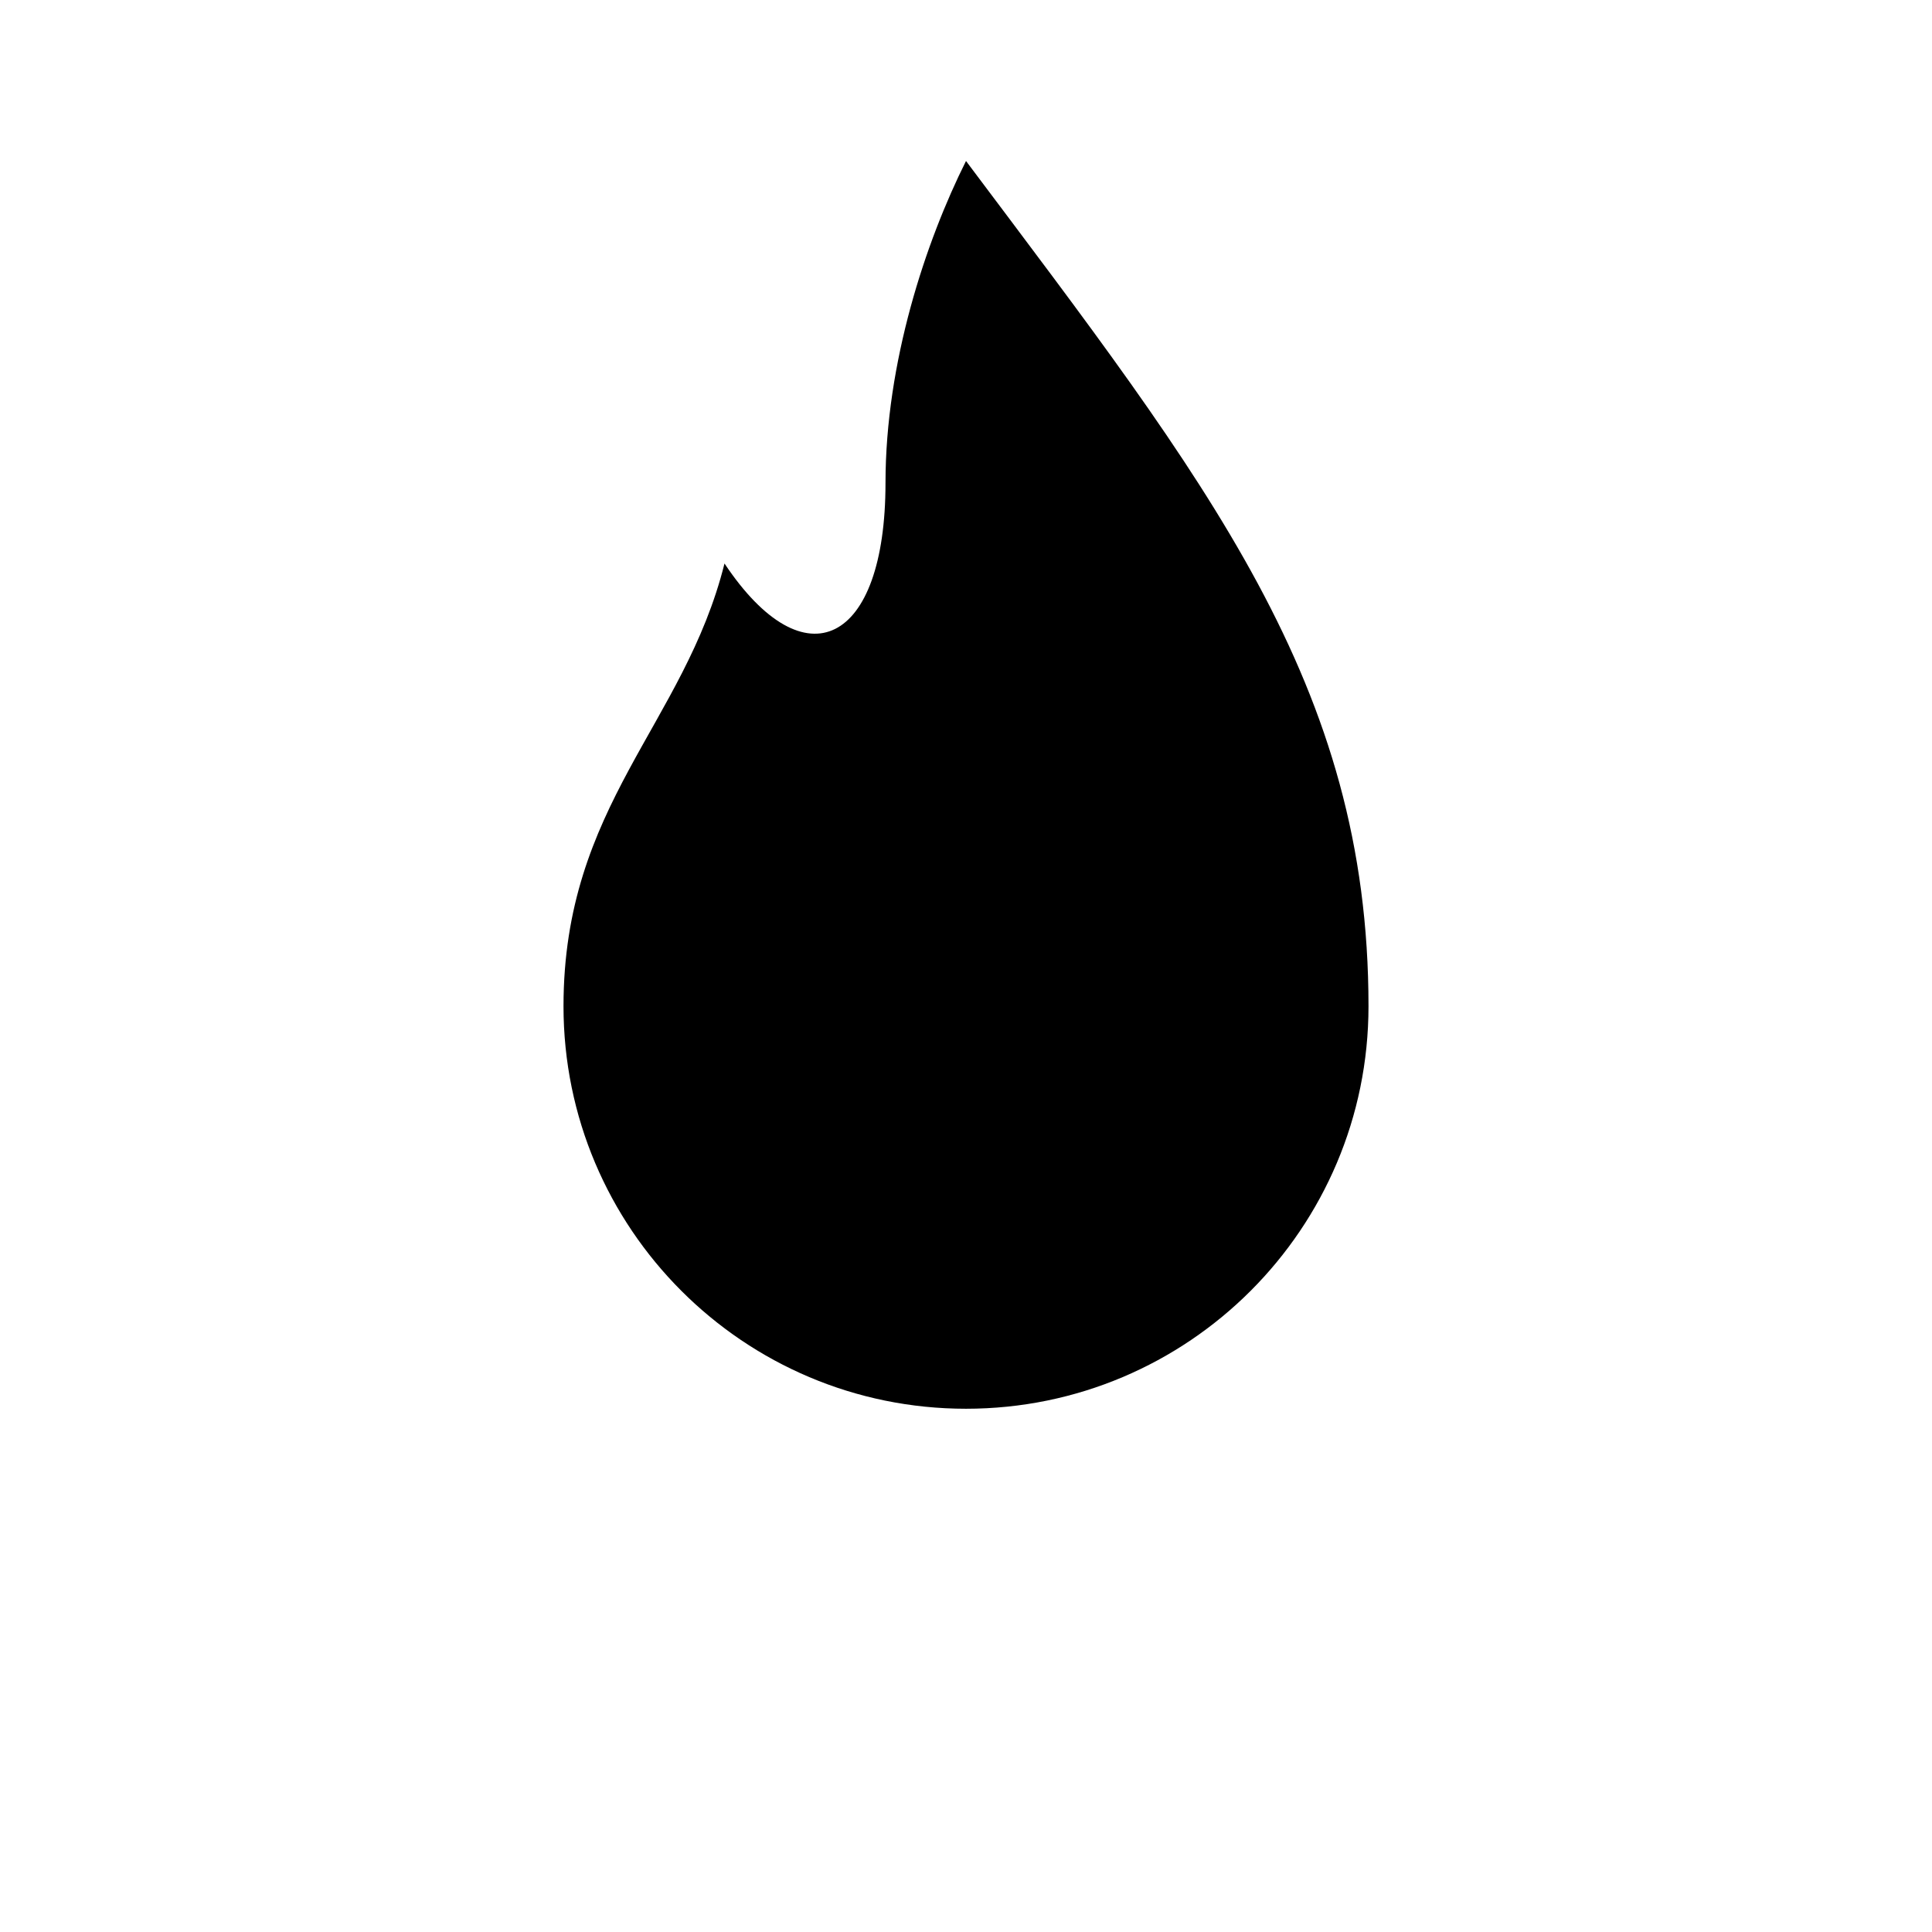
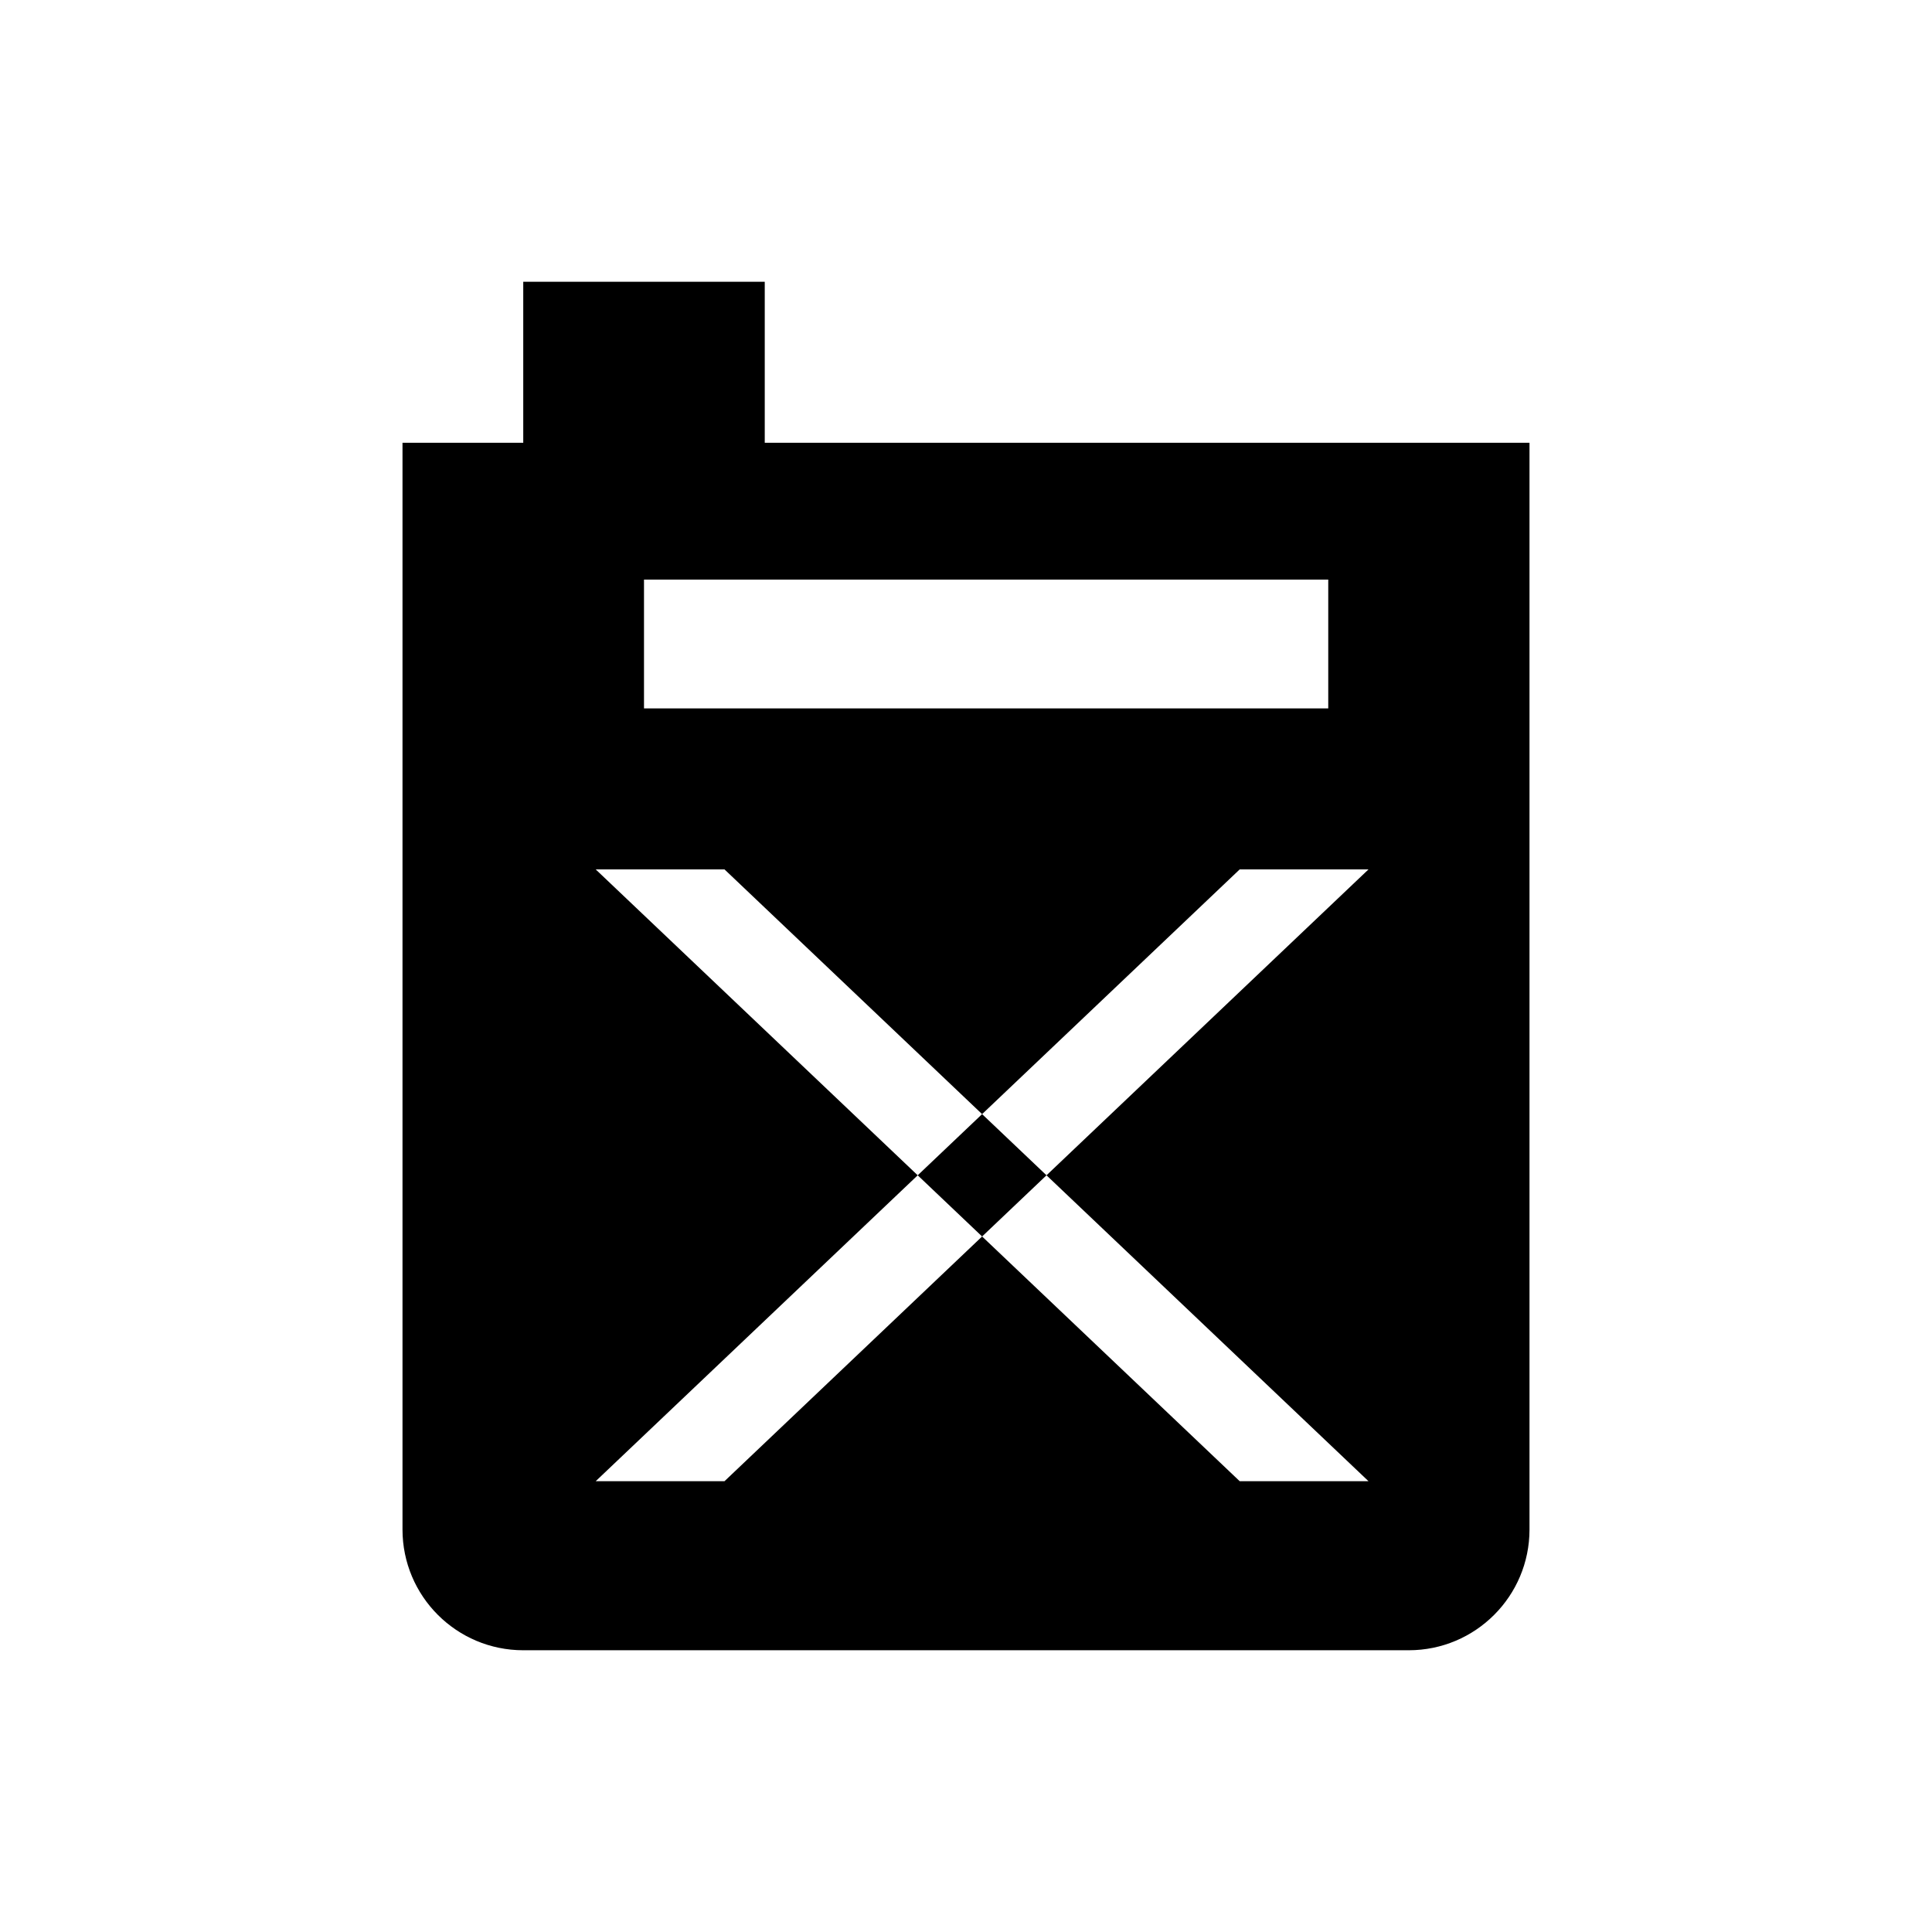
<svg xmlns="http://www.w3.org/2000/svg" viewBox="0 0 24 24" fill="#000" stroke="none">
-   <path d="M12,2 C15,6 17,8.5 17,12.5 A5,5 0 0,1 7,12.5 C7,10 8.5,9 9,7 C10,8.5 11,8 11,6 C11,4.5 11.5,3 12,2 Z" />
+   <path fill-rule="evenodd" d="M6.5,3.5 H9.5 V5.5 H19 V19 A1.5,1.5 0 0,1 17.5,20.5 H6.5 A1.5,1.5 0 0,1 5,19 V5.5 H6.5 Z M8,7.2 H16.5 V8.8 H8 Z M7.4,10.8 L9,10.8 L17,18.4 L15.4,18.4 Z M15.4,10.8 L17,10.8 L9,18.4 L7.4,18.4 Z" />
</svg>
